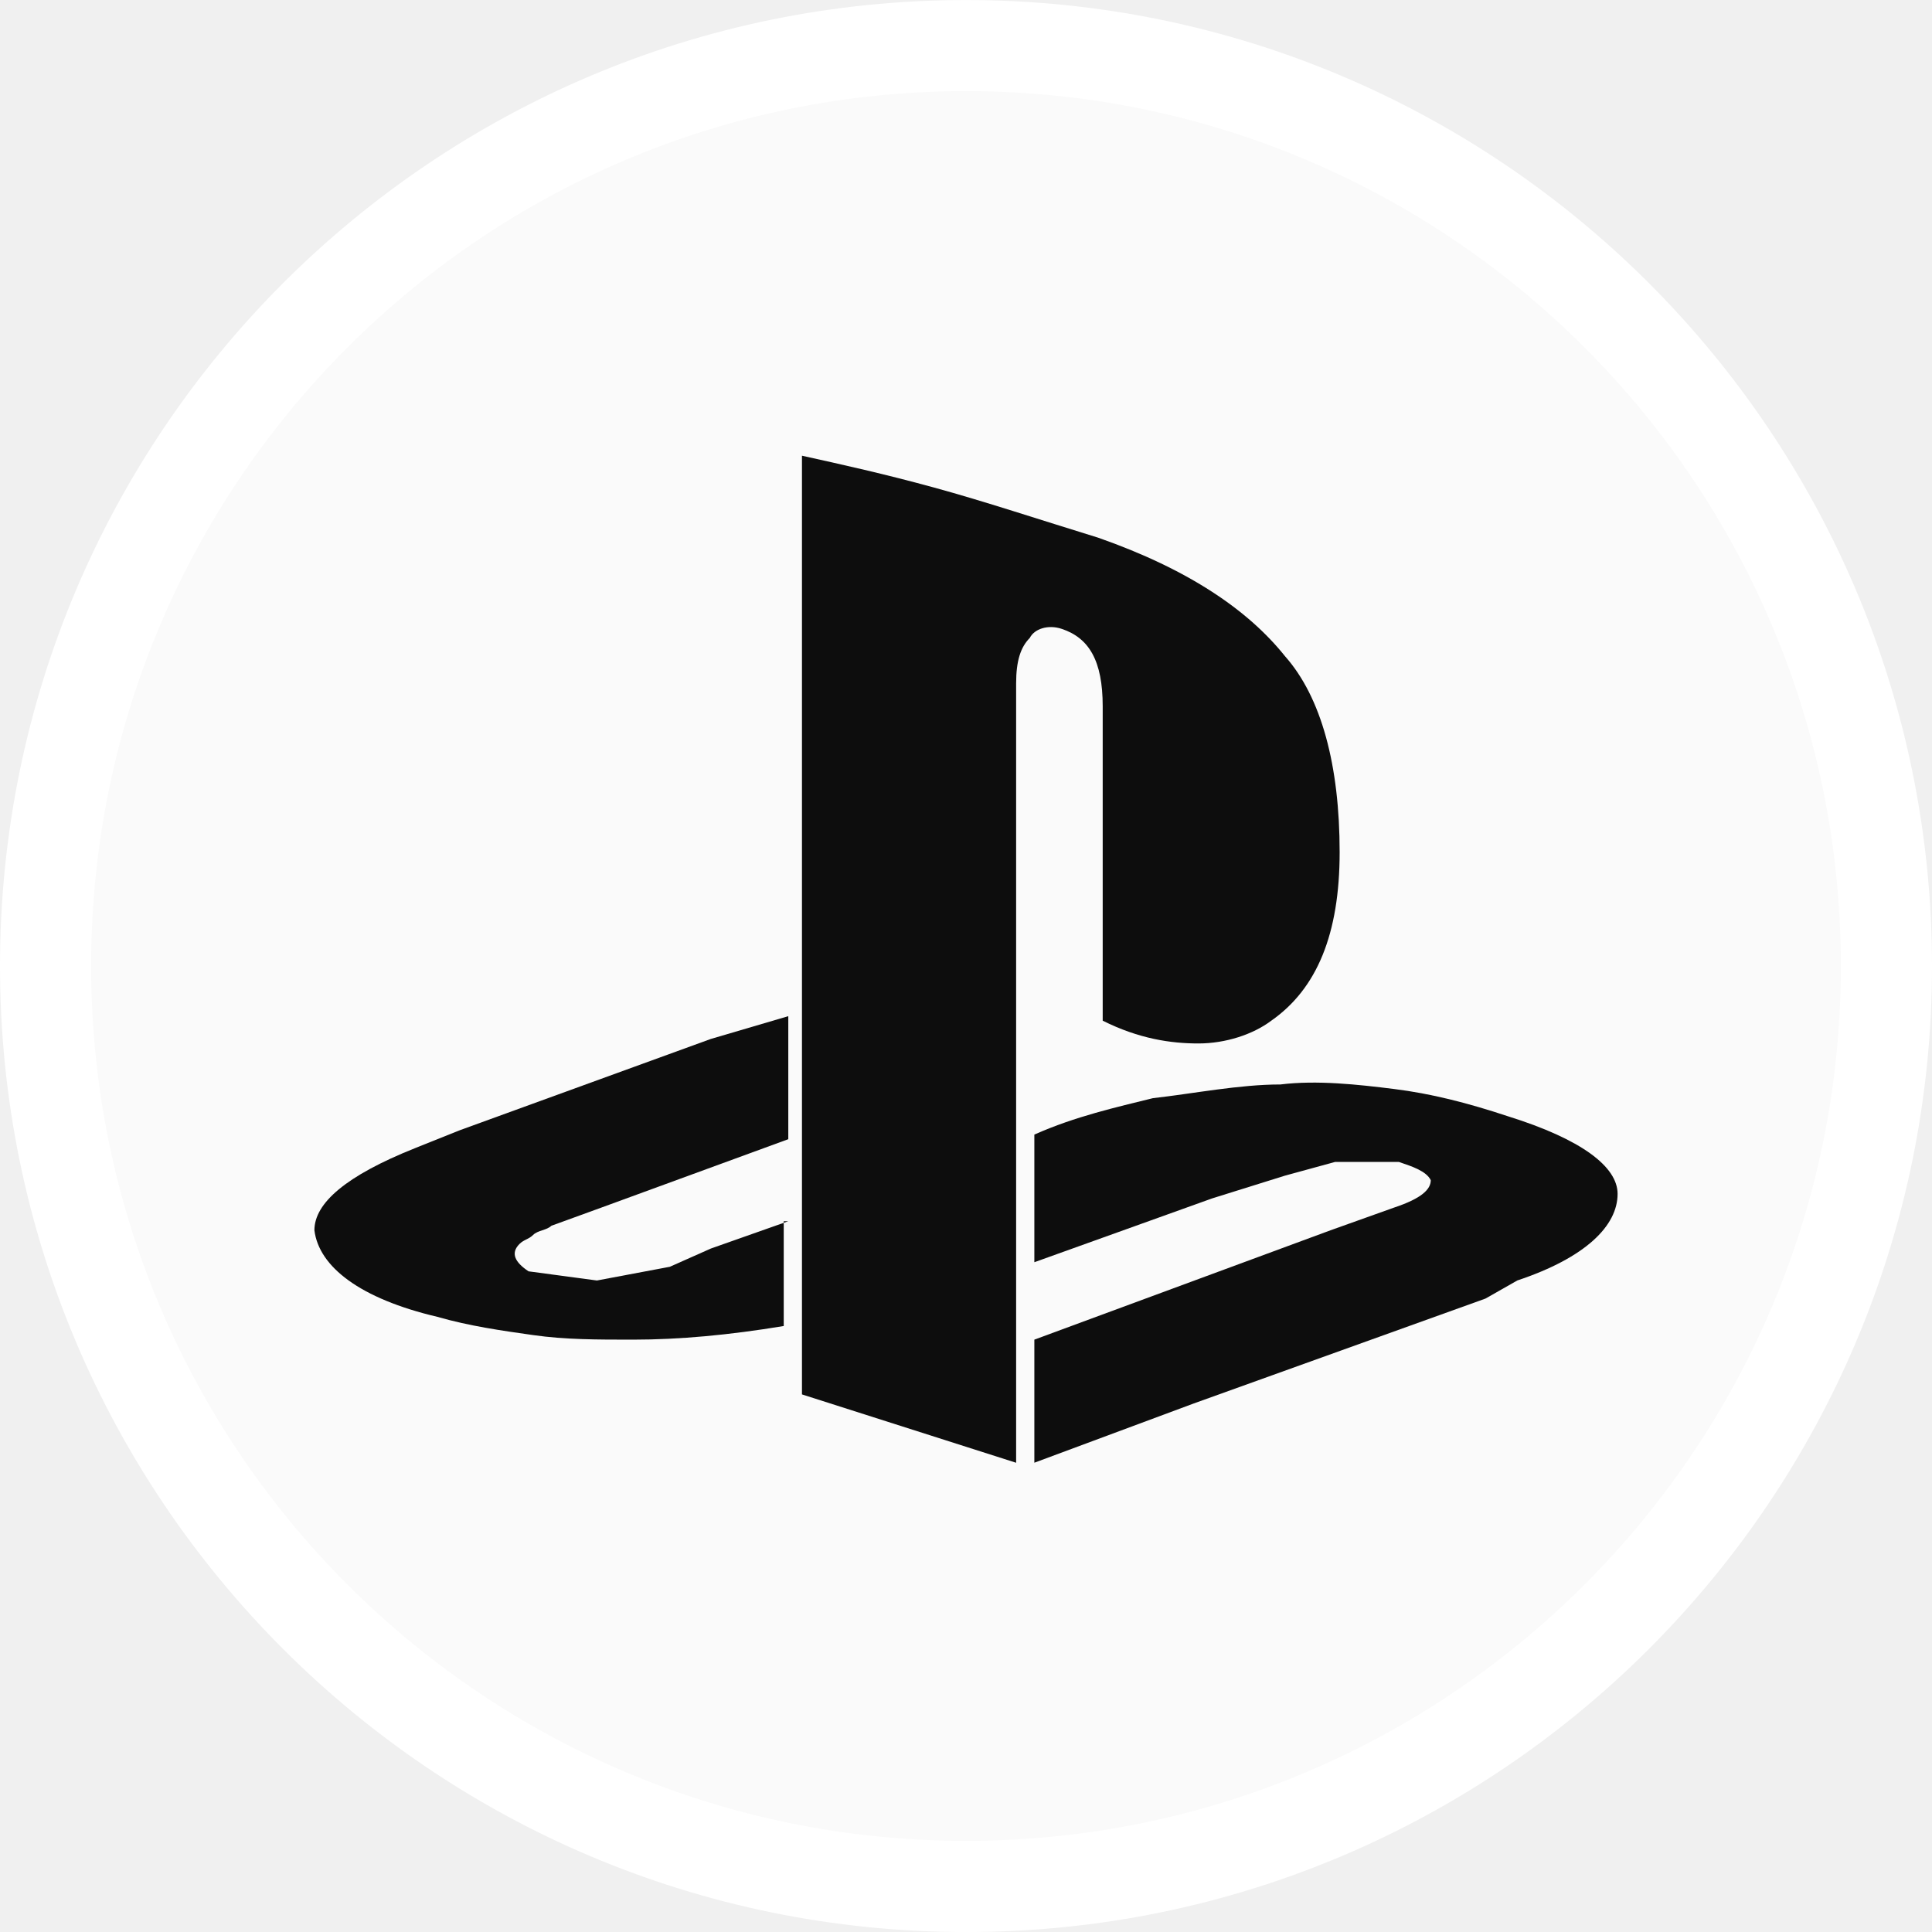
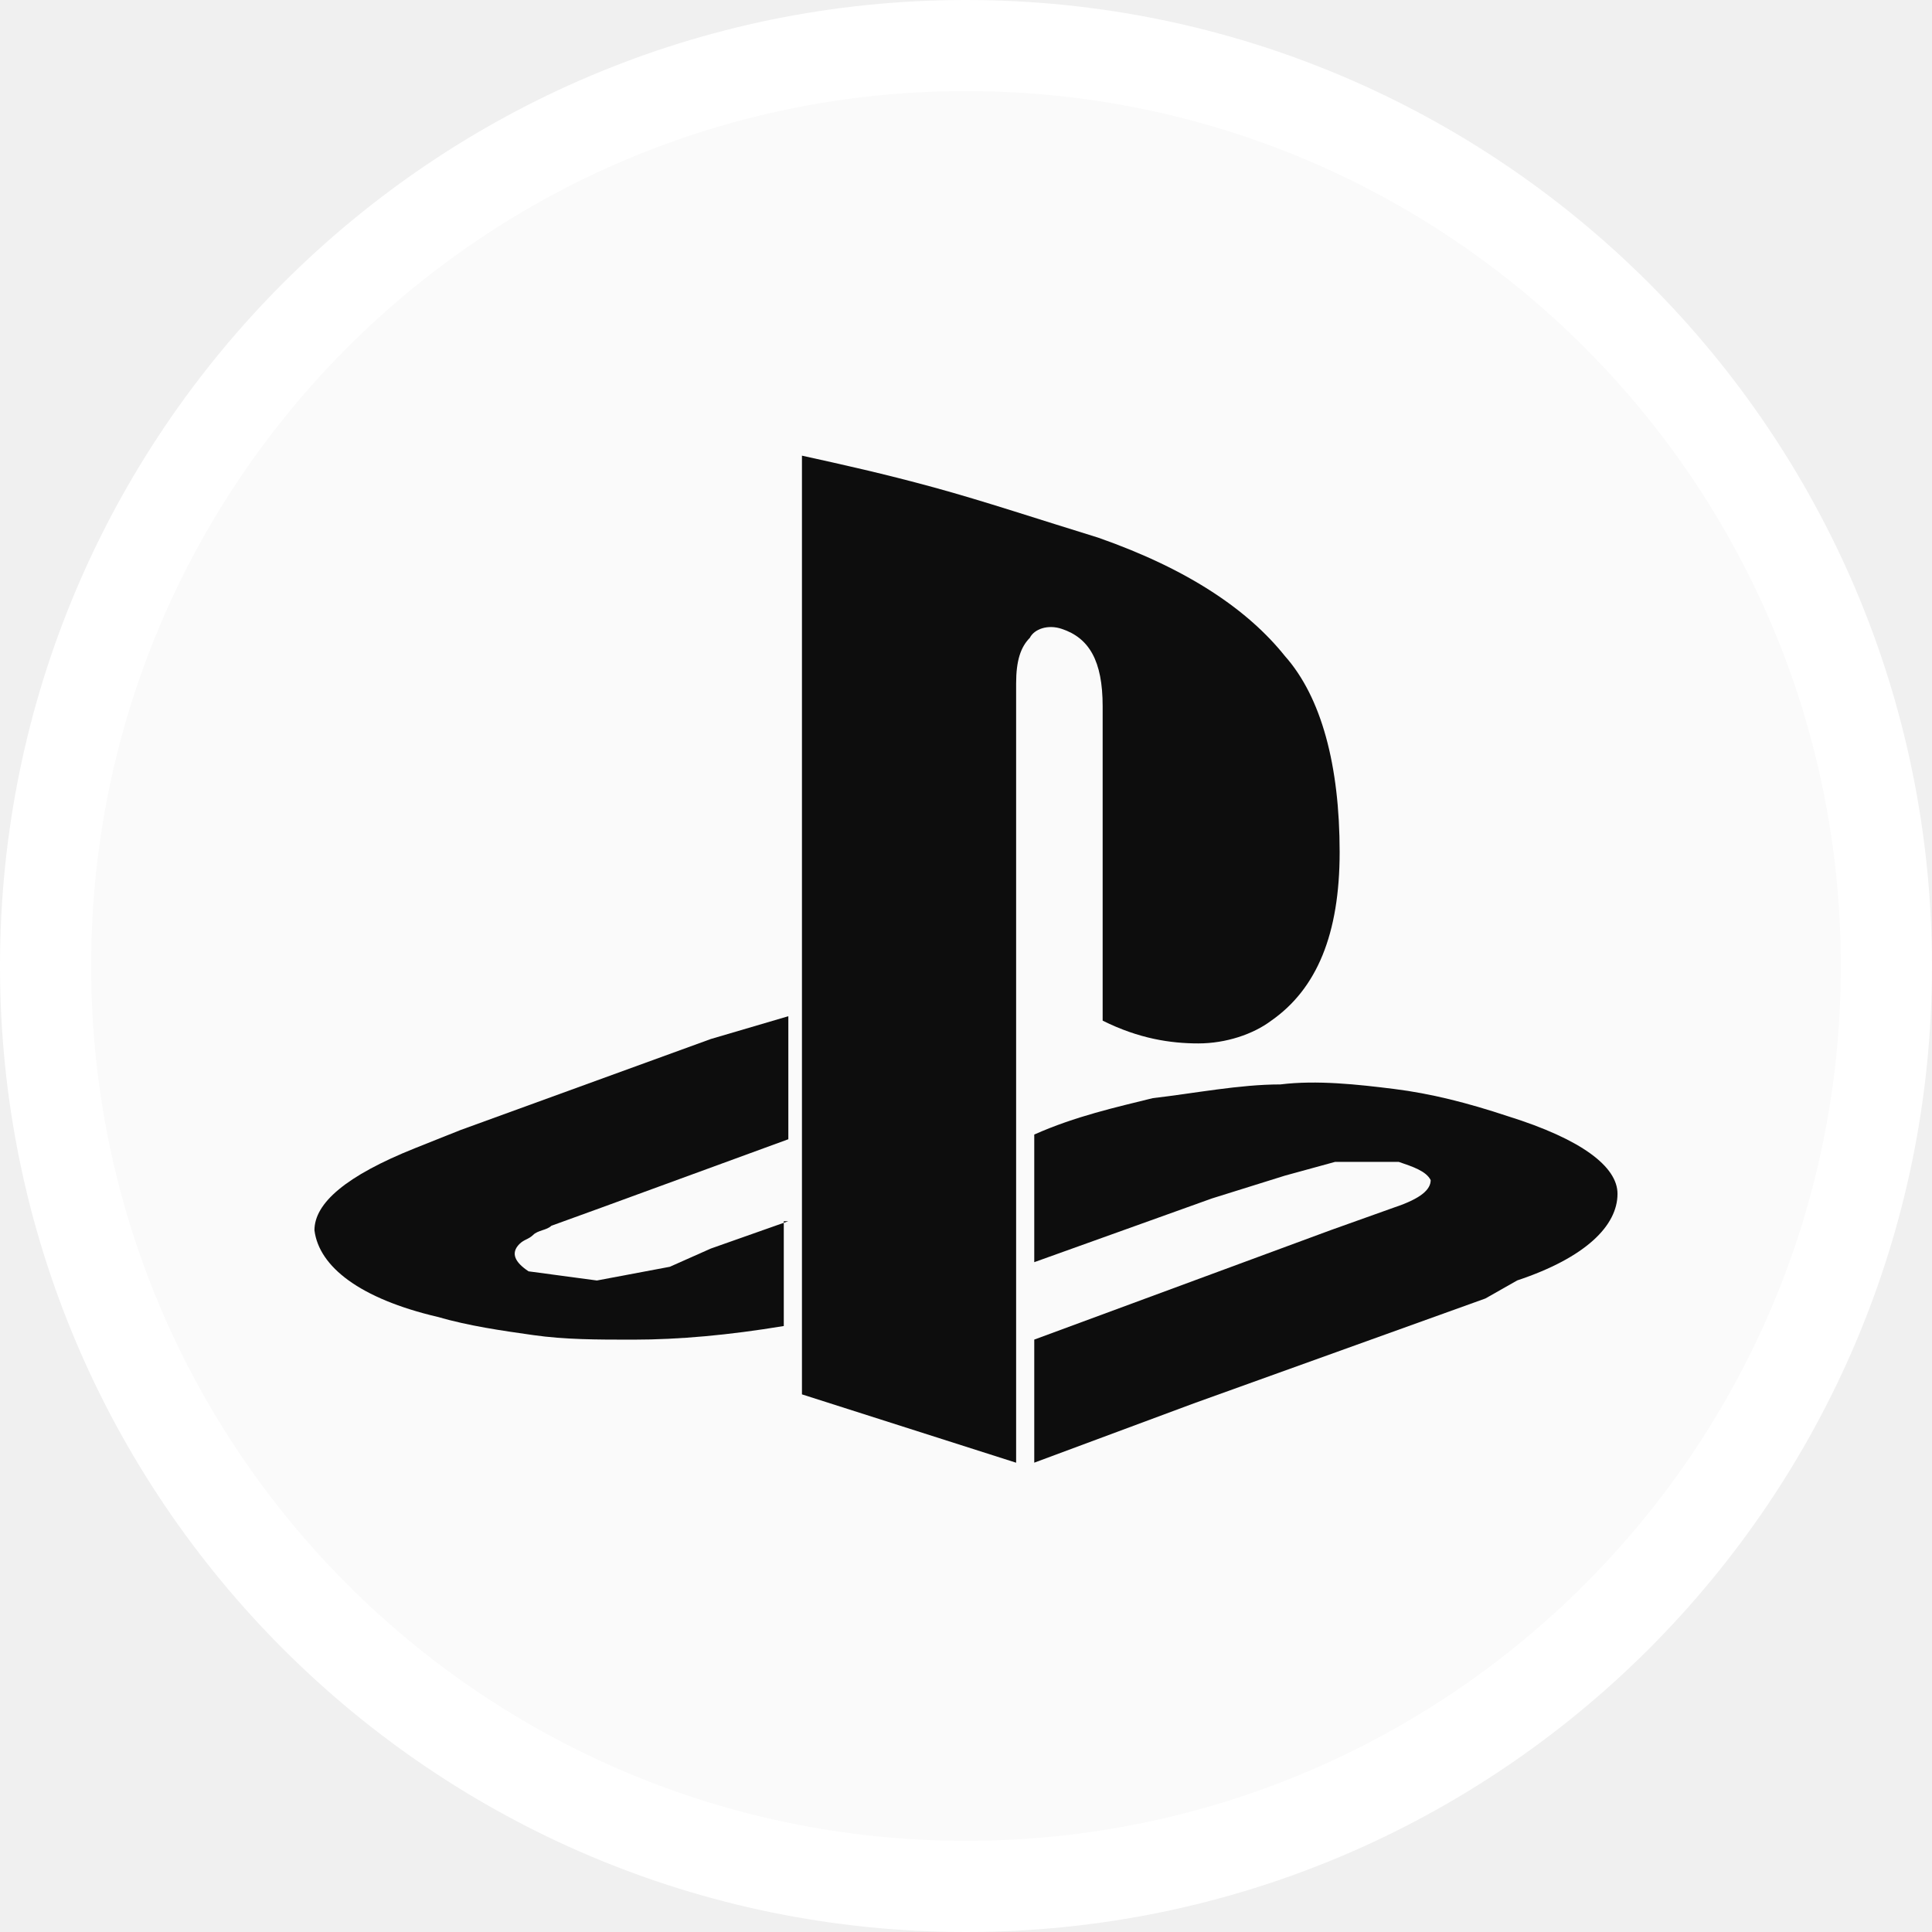
- <svg xmlns="http://www.w3.org/2000/svg" version="1.1" id="Layer_1" x="0px" y="0px" width="42.4px" height="42.4px" viewBox="-689.9 522.099 42.4 42.4" enable-background="new -689.9 522.099 42.4 42.4" xml:space="preserve">
+ <svg xmlns="http://www.w3.org/2000/svg" version="1.1" id="Layer_1" x="0px" y="0px" width="42.399px" height="42.4px" viewBox="0 0 42.399 42.4" enable-background="new 0 0 42.399 42.4" xml:space="preserve">
  <g>
    <g>
-       <circle fill="#FAFAFA" cx="-668.7" cy="543.299" r="20.2" />
-       <path fill="#FFFFFF" d="M-668.7,564.5c-11.7,0-21.2-9.5-21.2-21.199c0-11.701,9.5-21.201,21.2-21.201c11.7,0,21.2,9.5,21.2,21.201    C-647.5,555-657,564.5-668.7,564.5z M-668.7,524.099c-10.6,0-19.2,8.602-19.2,19.201s8.6,19.199,19.2,19.199    c10.6,0,19.2-8.6,19.2-19.199S-658.1,524.099-668.7,524.099z" />
+       <circle fill="#FAFAFA" cx="21.199" cy="21.199" r="20.2" />
+       <path fill="#FFFFFF" d="M21.199,42.4C9.5,42.4,0,32.9,0,21.201C0,9.5,9.5,0,21.199,0c11.7,0,21.2,9.5,21.2,21.201    C42.399,32.9,32.899,42.4,21.199,42.4z M21.199,1.999C10.599,1.999,2,10.601,2,21.2c0,10.6,8.6,19.199,19.199,19.199    c10.601,0,19.2-8.6,19.2-19.199C40.399,10.601,31.8,1.999,21.199,1.999z" />
    </g>
    <g>
      <g>
-         <path fill="#0D0D0D" d="M-667.6,549.9v-2.801v-3.5v-6.5c0-0.5,0.1-0.799,0.3-1c0.1-0.199,0.4-0.299,0.7-0.199     c0.6,0.199,0.9,0.699,0.9,1.699v6.9c0.8,0.4,1.5,0.5,2.1,0.5s1.2-0.199,1.6-0.5c1-0.699,1.5-1.9,1.5-3.699     c0-1.9-0.4-3.4-1.2-4.301c-0.8-1-2.1-1.9-4.1-2.6c-1.3-0.4-2.5-0.799-3.6-1.1s-2-0.5-2.9-0.699V544.3l0,0V547l0,0v1.701l0,0v2.5     l0,0v1.5l4.7,1.5v-3.6l0,0V549.9z" />
+         <path fill="#0D0D0D" d="M22.3,27.801v-2.802v-3.5v-6.5c0-0.5,0.1-0.799,0.3-1c0.1-0.198,0.4-0.299,0.7-0.198     c0.6,0.198,0.899,0.698,0.899,1.698v6.9c0.801,0.4,1.5,0.5,2.101,0.5c0.6,0,1.2-0.199,1.6-0.5c1-0.699,1.5-1.9,1.5-3.699     c0-1.899-0.399-3.399-1.2-4.301c-0.8-1-2.1-1.9-4.1-2.6c-1.3-0.4-2.5-0.8-3.6-1.101c-1.101-0.301-2-0.5-2.9-0.698V22.2l0,0v2.7     l0,0v1.701l0,0v2.5l0,0v1.5l4.7,1.5v-3.601l0,0V27.801z" />
      </g>
      <g>
-         <path fill="#0D0D0D" d="M-672.6,548.9l-1.7,0.6l-0.9,0.4l-1.6,0.301l-1.5-0.201c-0.3-0.199-0.4-0.4-0.2-0.6     c0.1-0.1,0.2-0.1,0.3-0.199c0.1-0.102,0.3-0.102,0.4-0.201l1.1-0.4l4.1-1.5V544.4l-1.7,0.5l-5.5,2l-1,0.4     c-1.5,0.6-2.2,1.199-2.2,1.799c0.1,0.801,1,1.5,2.7,1.9c0.7,0.201,1.4,0.301,2.1,0.4c0.7,0.1,1.4,0.1,2.2,0.1     c1,0,2.1-0.1,3.3-0.299V548.9H-672.6z" />
+         <path fill="#0D0D0D" d="M17.3,26.801l-1.7,0.6l-0.9,0.4l-1.6,0.301l-1.5-0.201c-0.3-0.199-0.4-0.4-0.2-0.6     c0.101-0.101,0.2-0.101,0.3-0.199c0.101-0.103,0.301-0.103,0.4-0.201l1.1-0.399l4.101-1.5v-2.7l-1.7,0.5l-5.5,2l-1,0.399     c-1.5,0.601-2.2,1.199-2.2,1.799c0.101,0.802,1,1.5,2.7,1.9c0.7,0.201,1.4,0.301,2.1,0.4c0.7,0.1,1.4,0.1,2.2,0.1     c1,0,2.101-0.1,3.3-0.299v-2.3H17.3z" />
      </g>
      <g>
-         <path fill="#0D0D0D" d="M-656.8,546.599c-0.9-0.299-1.7-0.5-2.5-0.6c-0.8-0.1-1.7-0.199-2.5-0.1c-0.9,0-1.9,0.199-2.8,0.301     c-0.8,0.199-1.7,0.398-2.6,0.799v2.801l3.9-1.4l1.6-0.5l1.1-0.301h1.4c0.3,0.102,0.6,0.201,0.7,0.4c0,0.201-0.2,0.4-0.8,0.6     l-1.4,0.5l-6.5,2.4v2.701l3.5-1.301l6.4-2.301l0.7-0.398c1.5-0.5,2.2-1.201,2.2-1.9C-654.4,547.701-655.2,547.099-656.8,546.599z     " />
+         <path fill="#0D0D0D" d="M33.099,24.499c-0.9-0.299-1.7-0.5-2.5-0.6s-1.7-0.199-2.5-0.1c-0.9,0-1.9,0.198-2.8,0.301     c-0.8,0.199-1.7,0.397-2.601,0.799V27.7l3.9-1.399l1.6-0.5l1.101-0.302h1.399c0.301,0.103,0.601,0.201,0.7,0.4     c0,0.201-0.2,0.4-0.8,0.6l-1.4,0.5l-6.5,2.4V32.1l3.5-1.301l6.4-2.302l0.7-0.397c1.5-0.5,2.2-1.201,2.2-1.9     C35.5,25.601,34.699,24.999,33.099,24.499z" />
      </g>
    </g>
  </g>
</svg>
